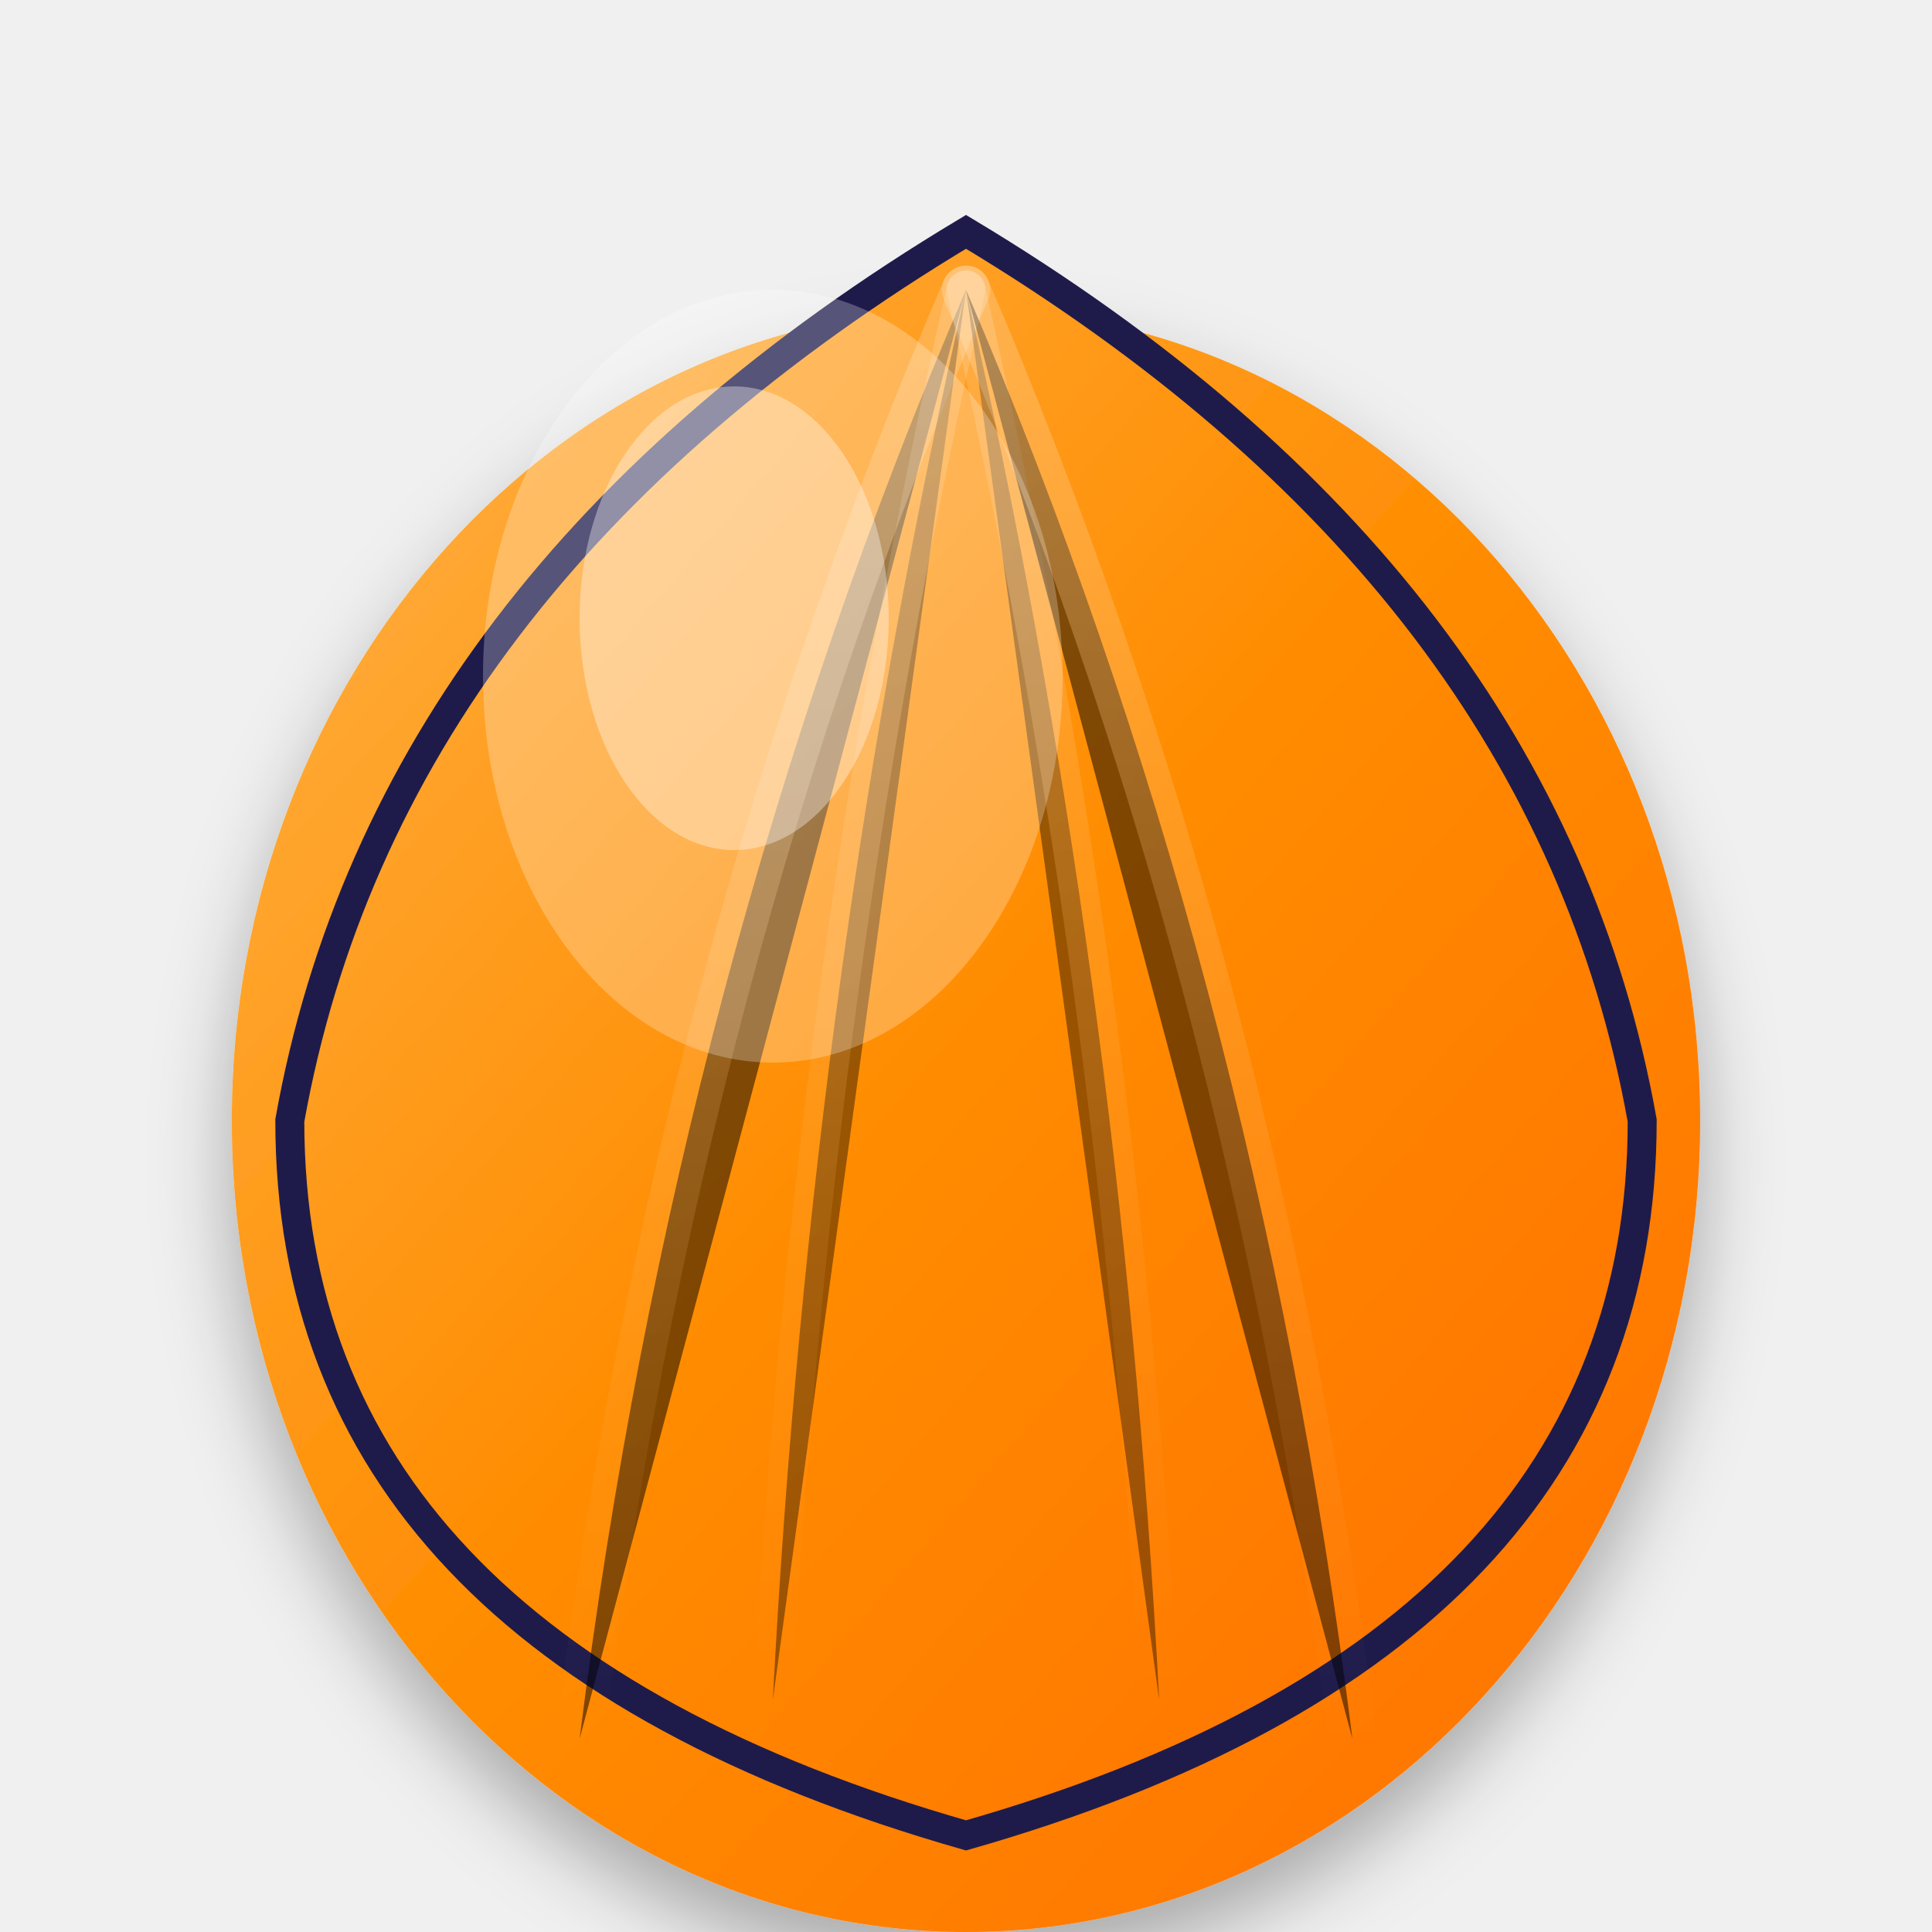
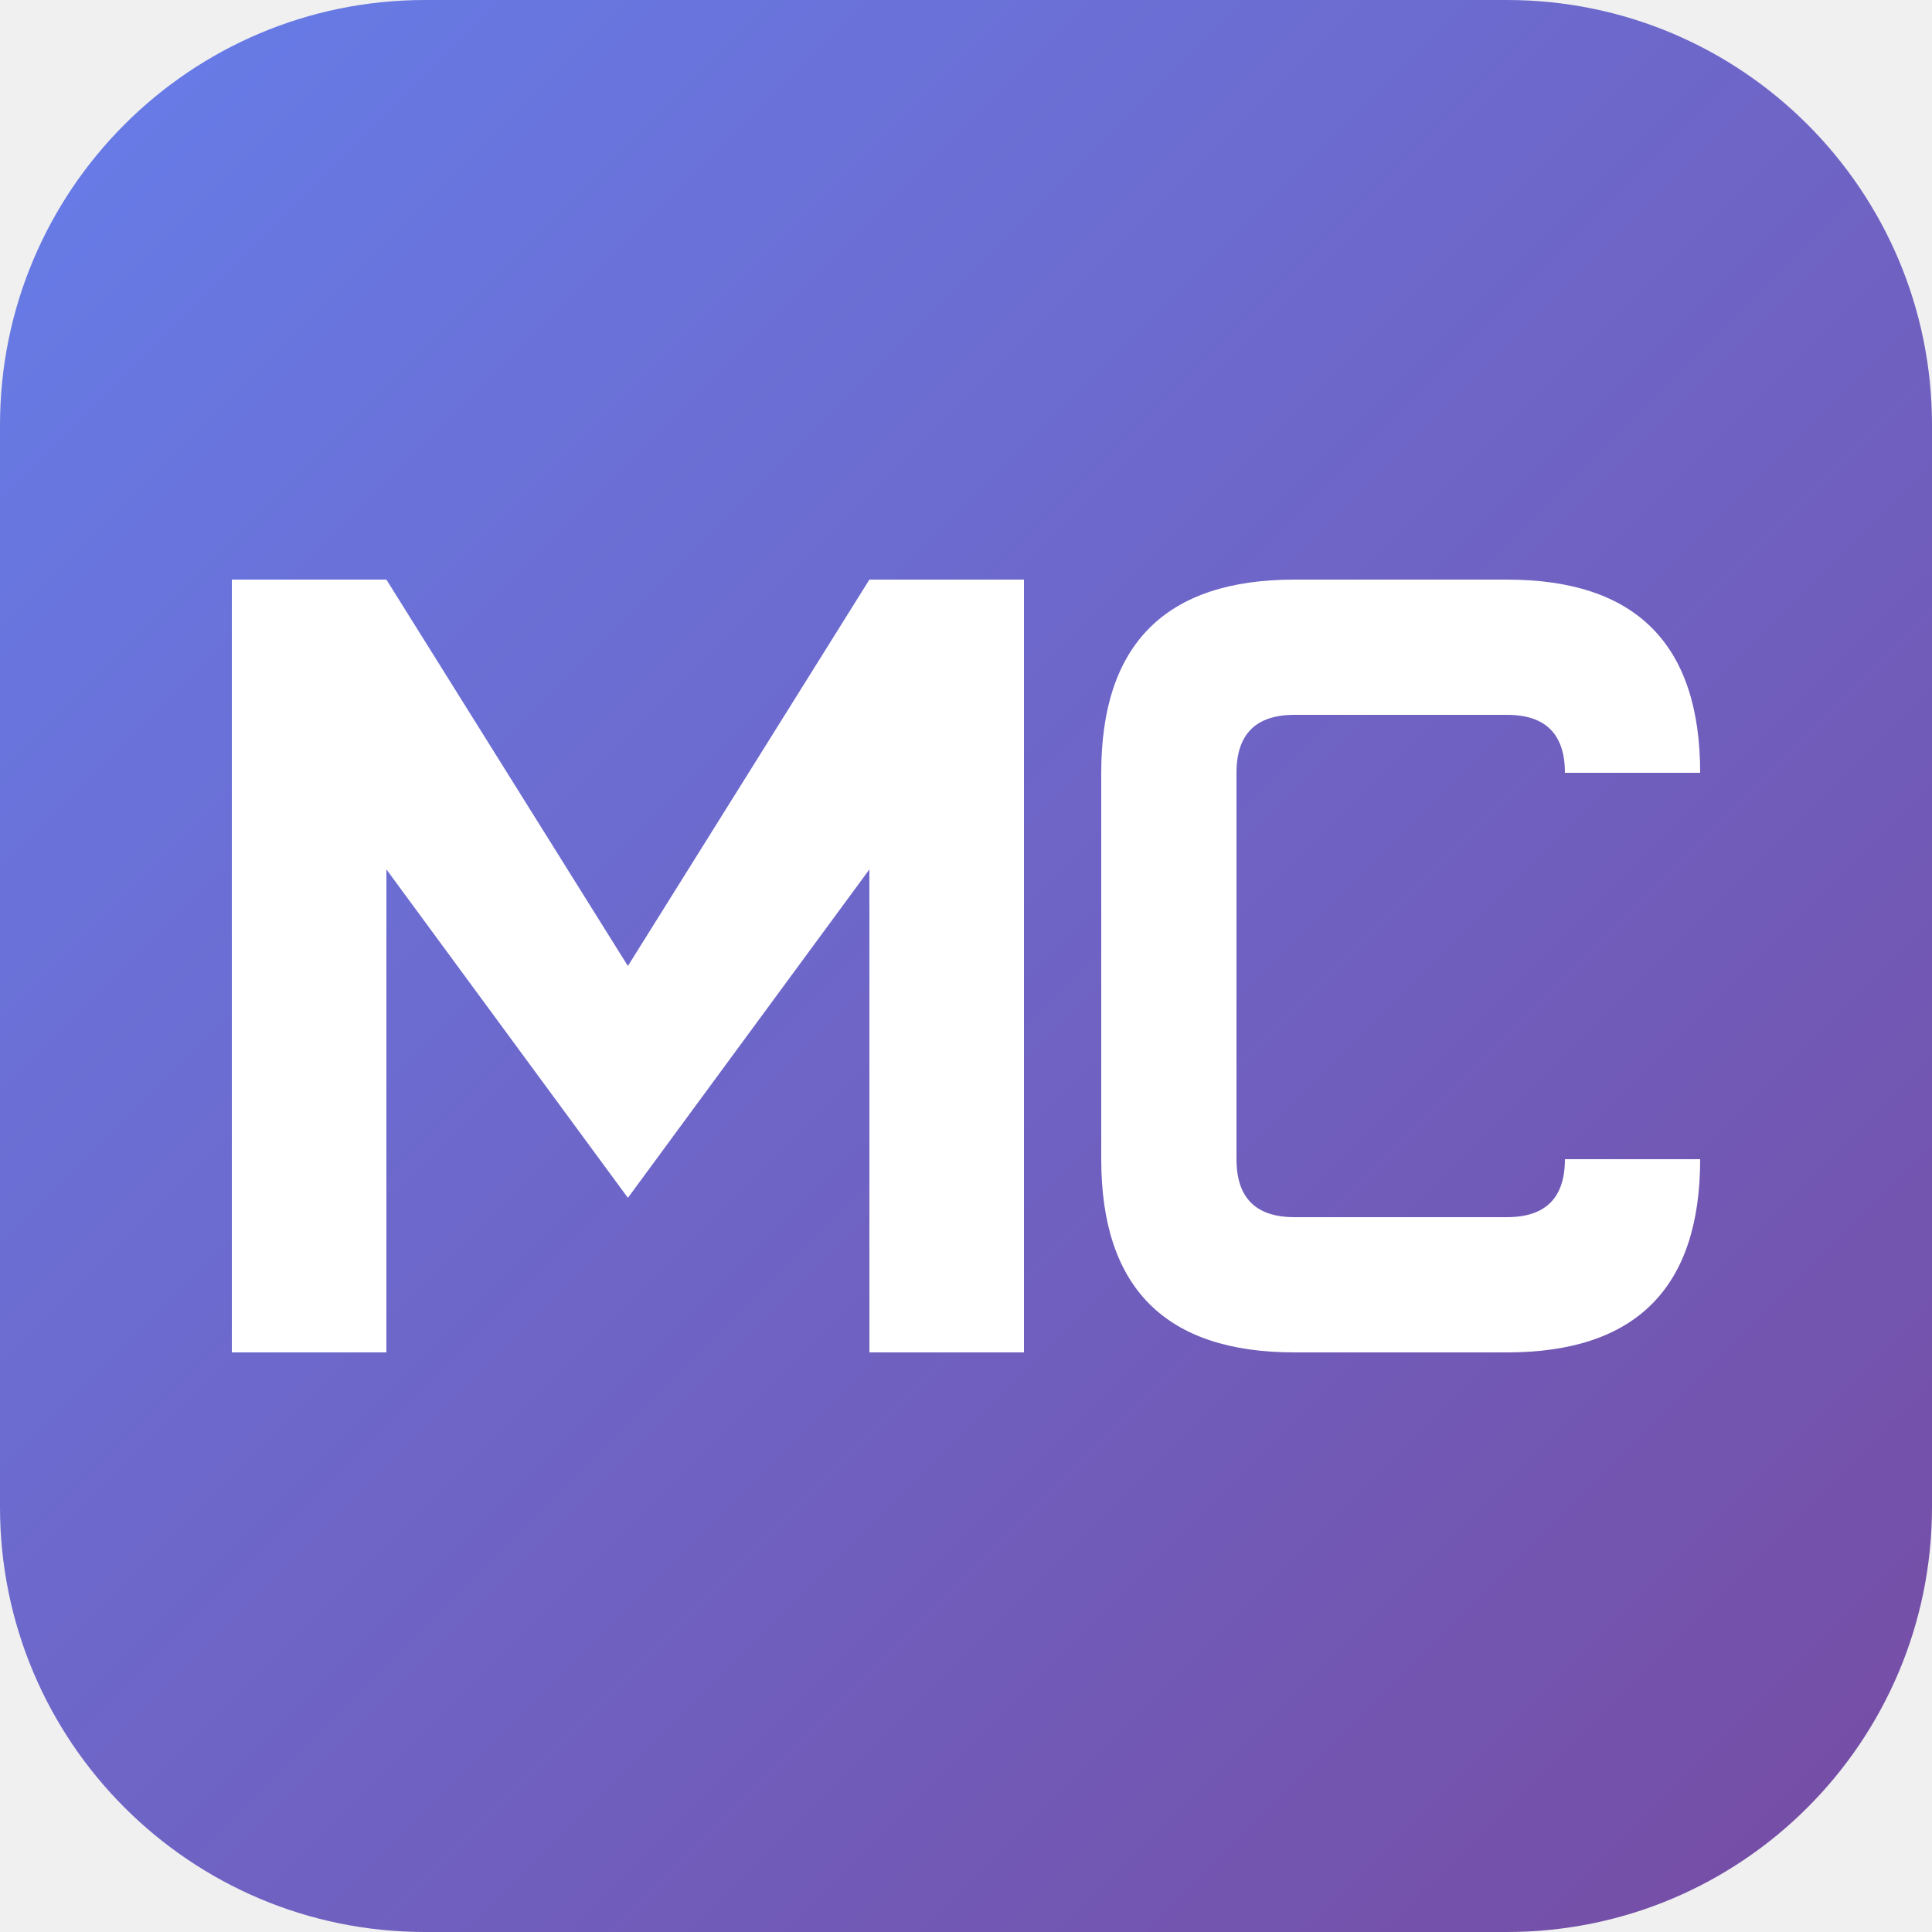
<svg xmlns="http://www.w3.org/2000/svg" viewBox="0 0 100 100">
  <defs>
-     <linearGradient id="shellGradient" x1="0%" y1="0%" x2="100%" y2="100%">
-       <stop offset="0%" style="stop-color:#FFB347;stop-opacity:1" />
-       <stop offset="50%" style="stop-color:#FF8C00;stop-opacity:1" />
-       <stop offset="100%" style="stop-color:#FF6F00;stop-opacity:1" />
+     <linearGradient id="bg" x1="0%" y1="0%" x2="100%" y2="100%">
+       <stop offset="0%" style="stop-color:#667eea" />
+       <stop offset="100%" style="stop-color:#764ba2" />
    </linearGradient>
-     <linearGradient id="highlightGradient" x1="0%" y1="0%" x2="0%" y2="100%">
-       <stop offset="0%" style="stop-color:#ffffff;stop-opacity:0.4" />
-       <stop offset="100%" style="stop-color:#ffffff;stop-opacity:0" />
-     </linearGradient>
-     <filter id="shadow">
-       <feGaussianBlur in="SourceAlpha" stdDeviation="2" />
-       <feOffset dx="0" dy="2" result="offsetblur" />
-       <feComponentTransfer>
-         <feFuncA type="linear" slope="0.3" />
-       </feComponentTransfer>
-       <feMerge>
-         <feMergeNode />
-         <feMergeNode in="SourceGraphic" />
-       </feMerge>
-     </filter>
  </defs>
-   <ellipse cx="50" cy="58" rx="38" ry="42" fill="url(#shellGradient)" filter="url(#shadow)" />
-   <path d="M 50 12 Q 20 30, 15 58 Q 15 85, 50 95 Q 85 85, 85 58 Q 80 30, 50 12 Z" fill="url(#shellGradient)" stroke="#1e1b4b" stroke-width="1.5" />
-   <path d="M 50 15 L 50 92" stroke="url(#highlightGradient)" stroke-width="3" stroke-linecap="round" opacity="0.6" />
-   <path d="M 50 15 Q 35 50, 30 90" stroke="url(#highlightGradient)" stroke-width="2.5" stroke-linecap="round" opacity="0.5" />
-   <path d="M 50 15 Q 42 50, 40 88" stroke="url(#highlightGradient)" stroke-width="2" stroke-linecap="round" opacity="0.4" />
-   <path d="M 50 15 Q 58 50, 60 88" stroke="url(#highlightGradient)" stroke-width="2" stroke-linecap="round" opacity="0.4" />
-   <path d="M 50 15 Q 65 50, 70 90" stroke="url(#highlightGradient)" stroke-width="2.5" stroke-linecap="round" opacity="0.5" />
-   <ellipse cx="40" cy="35" rx="15" ry="20" fill="white" opacity="0.25" />
-   <ellipse cx="38" cy="32" rx="8" ry="12" fill="white" opacity="0.35" />
+   <rect width="100" height="100" rx="22" fill="url(#bg)" />
+   <g fill="#FFFFFF">
+     <path d="M 12 70 L 12 30 L 20 30 L 32.5 50 L 45 30 L 53 30 L 53 70 L 45 70 L 45 45 L 32.5 62 L 20 45 L 20 70 Z" />
+     <path d="M 78 30 Q 88 30, 88 40 L 81 40 Q 81 37, 78 37 L 67 37 Q 64 37, 64 40 L 64 60 Q 64 63, 67 63 L 78 63 Q 81 63, 81 60 L 88 60 Q 88 70, 78 70 L 67 70 Q 57 70, 57 60 L 57 40 Q 57 30, 67 30 Z" />
+   </g>
</svg>
